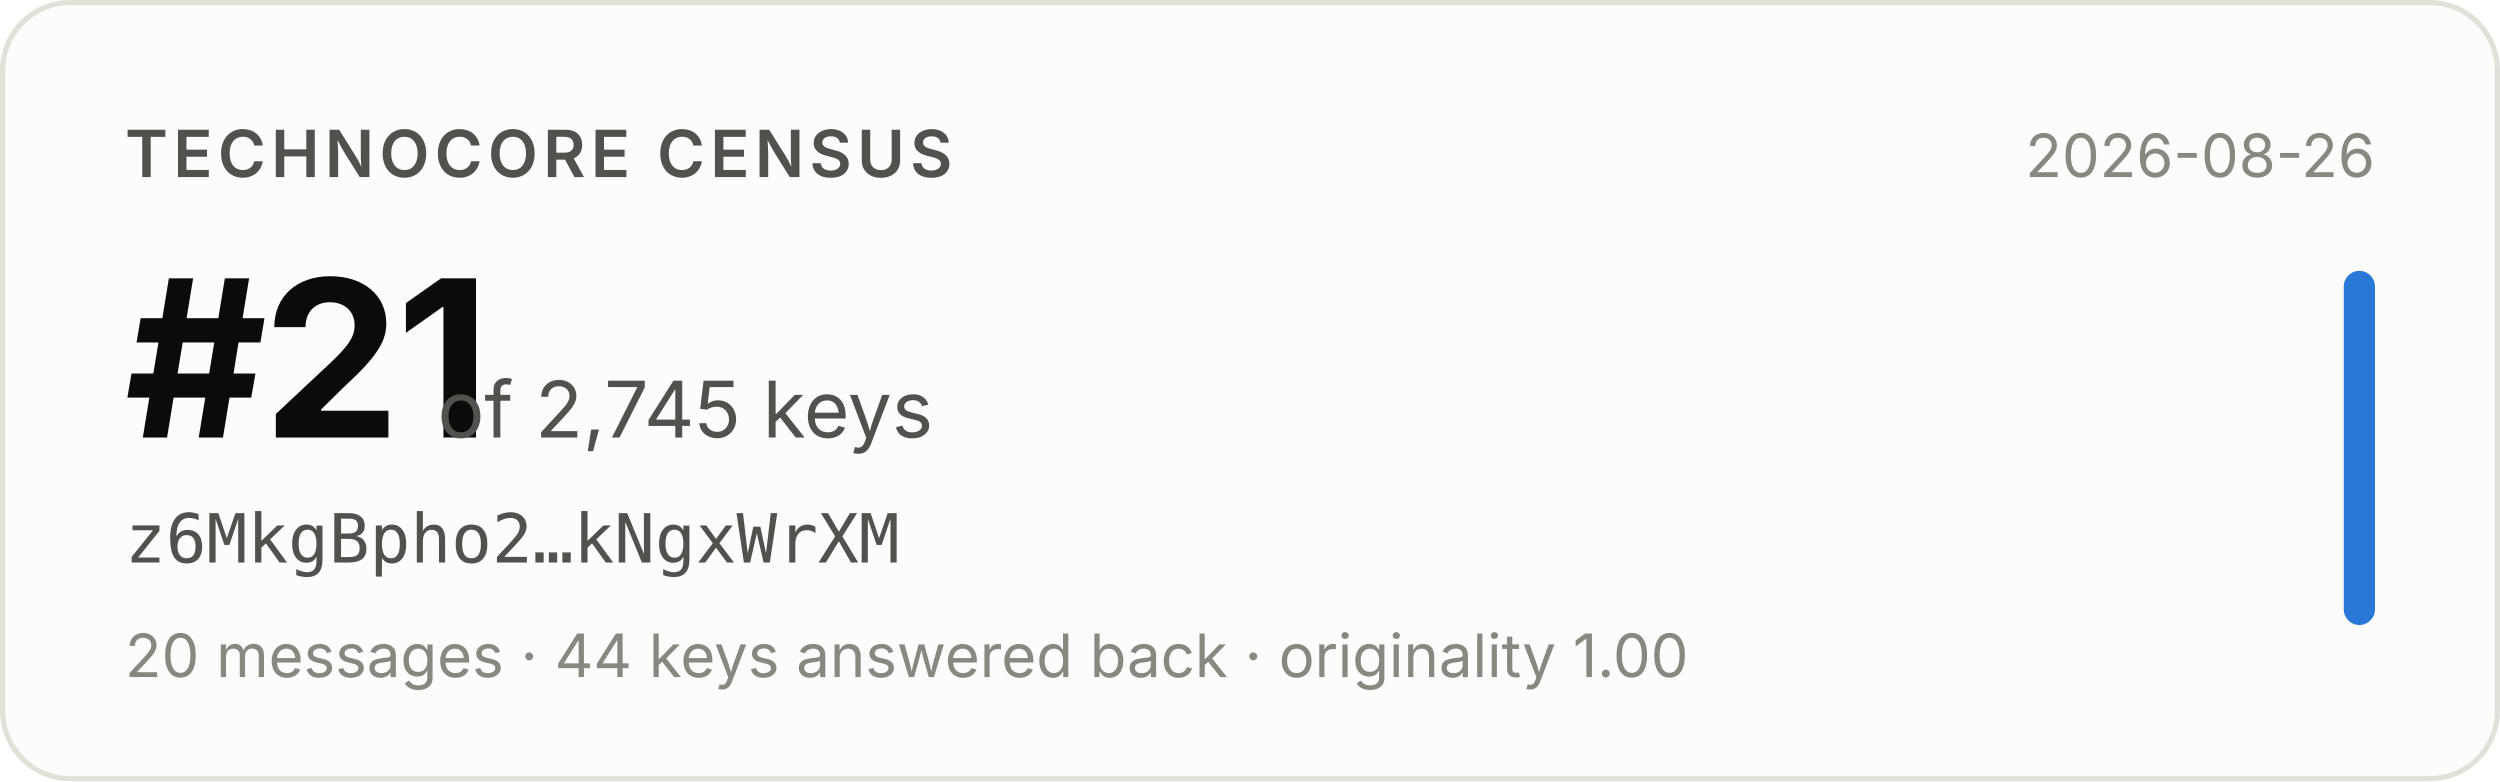
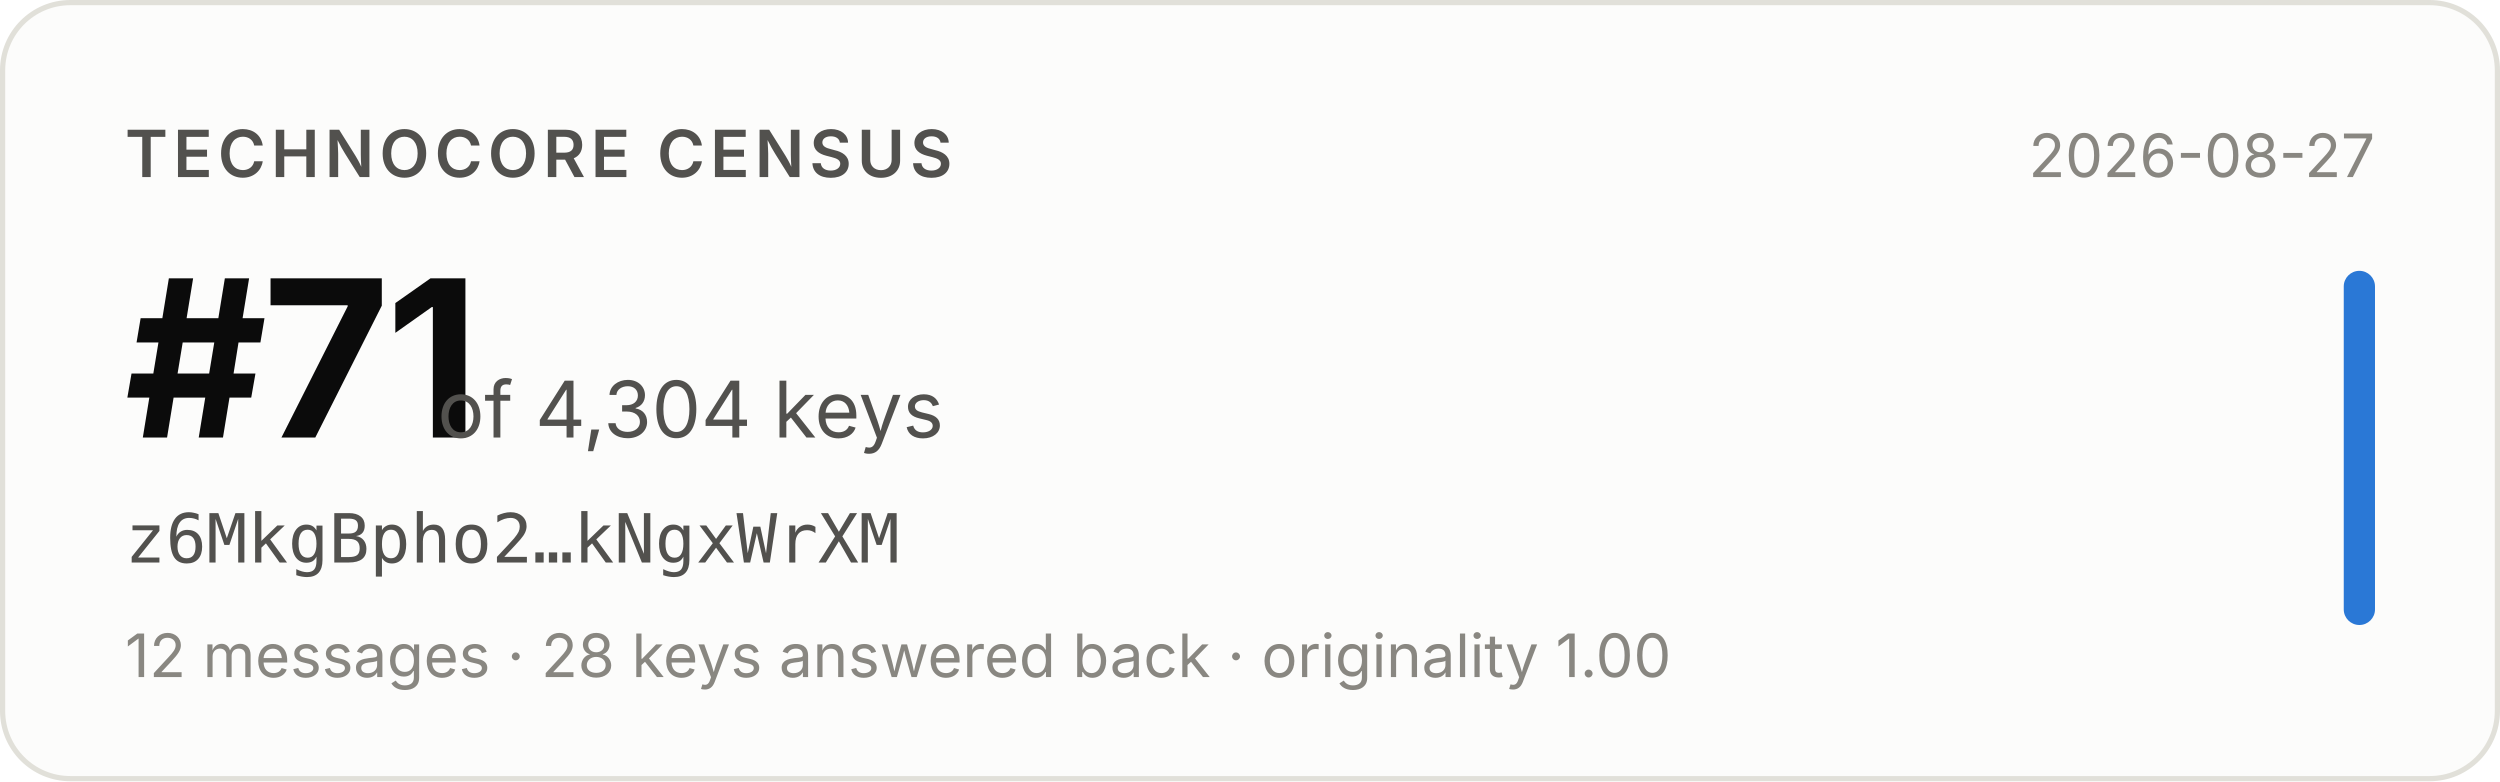
- <svg xmlns="http://www.w3.org/2000/svg" width="480" height="150" viewBox="0 0 480 150" role="img" aria-label="Technocore Census rank #21 of 2,745 keys for z6MkgBpho2…kNgxWrXM, snapshot 2026-08-26">
+ <svg xmlns="http://www.w3.org/2000/svg" width="480" height="150" viewBox="0 0 480 150" role="img" aria-label="Technocore Census rank #71 of 4,304 keys for z6MkgBpho2…kNgxWrXM, snapshot 2026-08-27">
  <rect x="0.5" y="0.5" width="479" height="149" rx="13" fill="#fcfcfb" stroke="#e1e0d9" />
  <g font-family="system-ui, -apple-system, 'Segoe UI', sans-serif">
    <text x="24" y="34" font-size="12.5" font-weight="600" fill="#52514e" letter-spacing="0.08em">TECHNOCORE CENSUS</text>
-     <text x="24" y="84" font-size="42" font-weight="650" fill="#0b0b0b" letter-spacing="-0.02em">#21</text>
-     <text x="84" y="84" font-size="15" fill="#52514e">of 2,745 keys</text>
+     <text x="24" y="84" font-size="42" font-weight="650" fill="#0b0b0b" letter-spacing="-0.02em">#71</text>
+     <text x="84" y="84" font-size="15" fill="#52514e">of 4,304 keys</text>
    <text x="24" y="108" font-size="13" fill="#52514e" font-family="ui-monospace, SFMono-Regular, Menlo, monospace">z6MkgBpho2…kNgxWrXM</text>
-     <text x="24" y="130" font-size="11.5" fill="#898781">20 messages · 44 keys answered back · originality 1.00</text>
-     <text x="456" y="34" font-size="11.5" fill="#898781" text-anchor="end">2026-08-26</text>
+     <text x="24" y="130" font-size="11.5" fill="#898781">12 messages · 28 keys answered back · originality 1.00</text>
+     <text x="456" y="34" font-size="11.5" fill="#898781" text-anchor="end">2026-08-27</text>
    <rect x="450" y="52" width="6" height="68" rx="3" fill="#2a78d6" />
  </g>
</svg>
